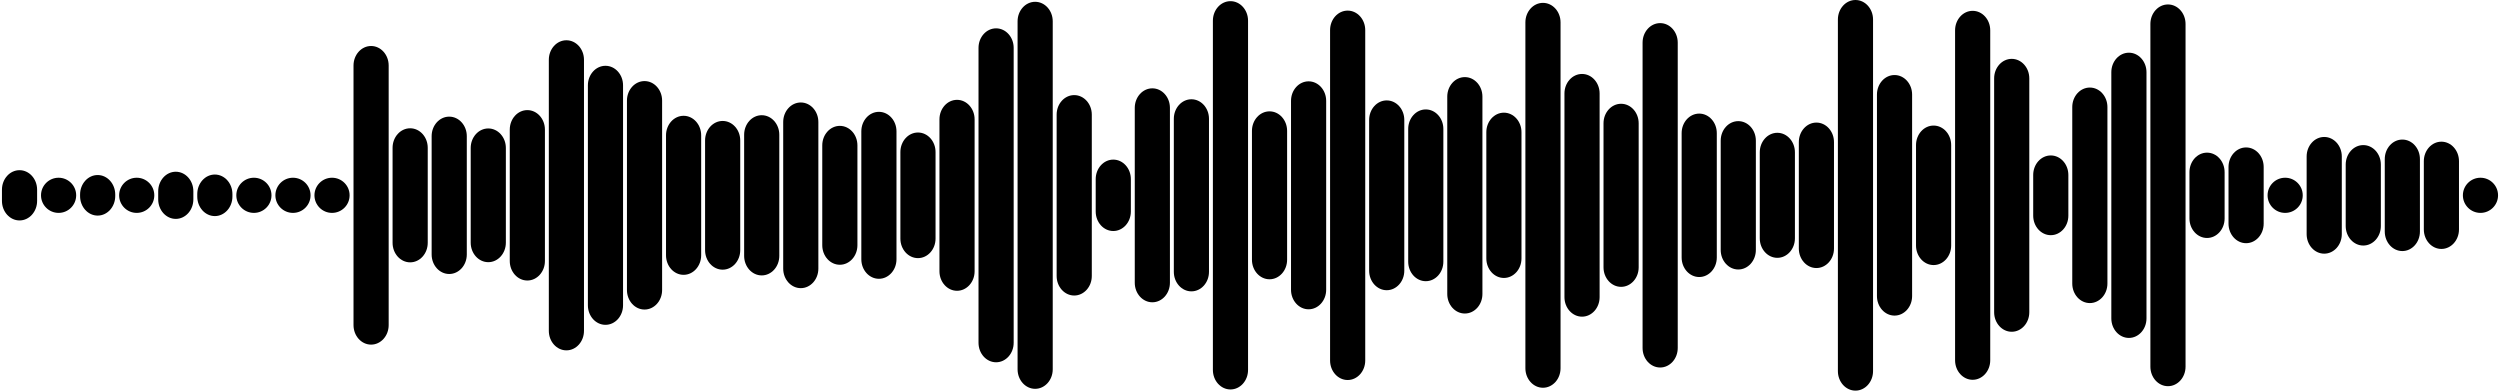
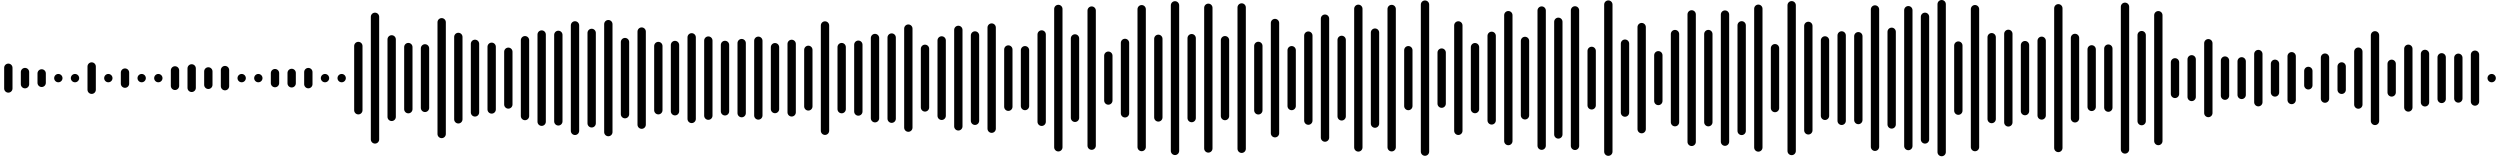
- <svg xmlns="http://www.w3.org/2000/svg" baseProfile="tiny" preserveAspectRatio="true" version="1.2" viewBox="0 0 1280 200" height="100%" width="100%">
+ <svg xmlns="http://www.w3.org/2000/svg" baseProfile="tiny" preserveAspectRatio="true" version="1.2" viewBox="0 0 2400 150" height="100%" width="100%">
  <g>
-     <rect width="18" height="25.732" x="1" y="87.134" rx="10" ry="10" fill="black" />
-     <rect width="18" height="18" x="21" y="91" rx="10" ry="10" fill="black" />
-     <rect width="18" height="20.765" x="41" y="89.617" rx="10" ry="10" fill="black" />
-     <rect width="18" height="18" x="61" y="91" rx="10" ry="10" fill="black" />
-     <rect width="18" height="24.145" x="81" y="87.927" rx="10" ry="10" fill="black" />
-     <rect width="18" height="21.274" x="101" y="89.363" rx="10" ry="10" fill="black" />
-     <rect width="18" height="18" x="121" y="91" rx="10" ry="10" fill="black" />
-     <rect width="18" height="18" x="141" y="91" rx="10" ry="10" fill="black" />
-     <rect width="18" height="18" x="161" y="91" rx="10" ry="10" fill="black" />
-     <rect width="18" height="152.894" x="181" y="23.553" rx="10" ry="10" fill="black" />
-     <rect width="18" height="68.641" x="201" y="65.679" rx="10" ry="10" fill="black" />
-     <rect width="18" height="80.565" x="221" y="59.718" rx="10" ry="10" fill="black" />
-     <rect width="18" height="68.468" x="241" y="65.766" rx="10" ry="10" fill="black" />
-     <rect width="18" height="87.249" x="261" y="56.375" rx="10" ry="10" fill="black" />
-     <rect width="18" height="158.764" x="281" y="20.618" rx="10" ry="10" fill="black" />
-     <rect width="18" height="132.623" x="301" y="33.688" rx="10" ry="10" fill="black" />
-     <rect width="18" height="116.974" x="321" y="41.513" rx="10" ry="10" fill="black" />
-     <rect width="18" height="81.424" x="341" y="59.288" rx="10" ry="10" fill="black" />
-     <rect width="18" height="76.143" x="361" y="61.928" rx="10" ry="10" fill="black" />
-     <rect width="18" height="82.022" x="381" y="58.989" rx="10" ry="10" fill="black" />
-     <rect width="18" height="95.064" x="401" y="52.468" rx="10" ry="10" fill="black" />
-     <rect width="18" height="71.109" x="421" y="64.446" rx="10" ry="10" fill="black" />
-     <rect width="18" height="85.48" x="441" y="57.26" rx="10" ry="10" fill="black" />
-     <rect width="18" height="64.313" x="461" y="67.844" rx="10" ry="10" fill="black" />
-     <rect width="18" height="97.763" x="481" y="51.119" rx="10" ry="10" fill="black" />
-     <rect width="18" height="170.974" x="501" y="14.513" rx="10" ry="10" fill="black" />
-     <rect width="18" height="198.153" x="521" y="0.924" rx="10" ry="10" fill="black" />
-     <rect width="18" height="102.618" x="541" y="48.691" rx="10" ry="10" fill="black" />
-     <rect width="18" height="36.561" x="561" y="81.719" rx="10" ry="10" fill="black" />
-     <rect width="18" height="109.543" x="581" y="45.228" rx="10" ry="10" fill="black" />
-     <rect width="18" height="98.346" x="601" y="50.827" rx="10" ry="10" fill="black" />
-     <rect width="18" height="198.804" x="621" y="0.598" rx="10" ry="10" fill="black" />
-     <rect width="18" height="85.977" x="641" y="57.012" rx="10" ry="10" fill="black" />
-     <rect width="18" height="116.715" x="661" y="41.643" rx="10" ry="10" fill="black" />
-     <rect width="18" height="189.136" x="681" y="5.432" rx="10" ry="10" fill="black" />
-     <rect width="18" height="97.175" x="701" y="51.412" rx="10" ry="10" fill="black" />
-     <rect width="18" height="87.94" x="721" y="56.03" rx="10" ry="10" fill="black" />
-     <rect width="18" height="121.045" x="741" y="39.477" rx="10" ry="10" fill="black" />
-     <rect width="18" height="84.623" x="761" y="57.689" rx="10" ry="10" fill="black" />
-     <rect width="18" height="197.058" x="781" y="1.471" rx="10" ry="10" fill="black" />
-     <rect width="18" height="124.267" x="801" y="37.866" rx="10" ry="10" fill="black" />
-     <rect width="18" height="93.731" x="821" y="53.135" rx="10" ry="10" fill="black" />
-     <rect width="18" height="176.327" x="841" y="11.837" rx="10" ry="10" fill="black" />
-     <rect width="18" height="83.674" x="861" y="58.163" rx="10" ry="10" fill="black" />
-     <rect width="18" height="75.954" x="881" y="62.023" rx="10" ry="10" fill="black" />
-     <rect width="18" height="64.016" x="901" y="67.992" rx="10" ry="10" fill="black" />
-     <rect width="18" height="74.475" x="921" y="62.762" rx="10" ry="10" fill="black" />
-     <rect width="18" height="200" x="941" y="0" rx="10" ry="10" fill="black" />
-     <rect width="18" height="123.165" x="961" y="38.418" rx="10" ry="10" fill="black" />
-     <rect width="18" height="71.423" x="981" y="64.289" rx="10" ry="10" fill="black" />
-     <rect width="18" height="188.907" x="1001" y="5.546" rx="10" ry="10" fill="black" />
-     <rect width="18" height="139.73" x="1021" y="30.135" rx="10" ry="10" fill="black" />
-     <rect width="18" height="40.825" x="1041" y="79.588" rx="10" ry="10" fill="black" />
-     <rect width="18" height="110.347" x="1061" y="44.826" rx="10" ry="10" fill="black" />
-     <rect width="18" height="146.036" x="1081" y="26.982" rx="10" ry="10" fill="black" />
-     <rect width="18" height="195.445" x="1101" y="2.278" rx="10" ry="10" fill="black" />
-     <rect width="18" height="43.69" x="1121" y="78.155" rx="10" ry="10" fill="black" />
-     <rect width="18" height="49.024" x="1141" y="75.488" rx="10" ry="10" fill="black" />
-     <rect width="18" height="18" x="1161" y="91" rx="10" ry="10" fill="black" />
-     <rect width="18" height="59.752" x="1181" y="70.124" rx="10" ry="10" fill="black" />
-     <rect width="18" height="51.425" x="1201" y="74.288" rx="10" ry="10" fill="black" />
-     <rect width="18" height="57.085" x="1221" y="71.458" rx="10" ry="10" fill="black" />
-     <rect width="18" height="54.919" x="1241" y="72.54" rx="10" ry="10" fill="black" />
-     <rect width="18" height="18" x="1261" y="91" rx="10" ry="10" fill="black" />
+     <rect width="8" height="27.878" x="4" y="61.061" rx="4" ry="4" fill="black" />
+     <rect width="8" height="19.641" x="20" y="65.18" rx="4" ry="4" fill="black" />
+     <rect width="8" height="17.067" x="36" y="66.467" rx="4" ry="4" fill="black" />
+     <rect width="8" height="8" x="52" y="71" rx="4" ry="4" fill="black" />
+     <rect width="8" height="8" x="68" y="71" rx="4" ry="4" fill="black" />
+     <rect width="8" height="30.313" x="84" y="59.843" rx="4" ry="4" fill="black" />
+     <rect width="8" height="8" x="100" y="71" rx="4" ry="4" fill="black" />
+     <rect width="8" height="18.624" x="116" y="65.688" rx="4" ry="4" fill="black" />
+     <rect width="8" height="8" x="132" y="71" rx="4" ry="4" fill="black" />
+     <rect width="8" height="8" x="148" y="71" rx="4" ry="4" fill="black" />
+     <rect width="8" height="22.84" x="164" y="63.58" rx="4" ry="4" fill="black" />
+     <rect width="8" height="26.695" x="180" y="61.653" rx="4" ry="4" fill="black" />
+     <rect width="8" height="20.879" x="196" y="64.561" rx="4" ry="4" fill="black" />
+     <rect width="8" height="23.448" x="212" y="63.276" rx="4" ry="4" fill="black" />
+     <rect width="8" height="8" x="228" y="71" rx="4" ry="4" fill="black" />
+     <rect width="8" height="8" x="244" y="71" rx="4" ry="4" fill="black" />
+     <rect width="8" height="17.576" x="260" y="66.212" rx="4" ry="4" fill="black" />
+     <rect width="8" height="17.98" x="276" y="66.01" rx="4" ry="4" fill="black" />
+     <rect width="8" height="19.592" x="292" y="65.204" rx="4" ry="4" fill="black" />
+     <rect width="8" height="8" x="308" y="71" rx="4" ry="4" fill="black" />
+     <rect width="8" height="8" x="324" y="71" rx="4" ry="4" fill="black" />
+     <rect width="8" height="69.673" x="340" y="40.163" rx="4" ry="4" fill="black" />
+     <rect width="8" height="125.695" x="356" y="12.153" rx="4" ry="4" fill="black" />
+     <rect width="8" height="82.399" x="372" y="33.8" rx="4" ry="4" fill="black" />
+     <rect width="8" height="67.613" x="388" y="41.193" rx="4" ry="4" fill="black" />
+     <rect width="8" height="65.13" x="404" y="42.435" rx="4" ry="4" fill="black" />
+     <rect width="8" height="115.248" x="420" y="17.376" rx="4" ry="4" fill="black" />
+     <rect width="8" height="87.081" x="436" y="31.459" rx="4" ry="4" fill="black" />
+     <rect width="8" height="73.812" x="452" y="38.094" rx="4" ry="4" fill="black" />
+     <rect width="8" height="68.163" x="468" y="40.918" rx="4" ry="4" fill="black" />
+     <rect width="8" height="58.614" x="484" y="45.693" rx="4" ry="4" fill="black" />
+     <rect width="8" height="80.773" x="500" y="34.613" rx="4" ry="4" fill="black" />
+     <rect width="8" height="91.708" x="516" y="29.146" rx="4" ry="4" fill="black" />
+     <rect width="8" height="91.027" x="532" y="29.486" rx="4" ry="4" fill="black" />
+     <rect width="8" height="109.247" x="548" y="20.377" rx="4" ry="4" fill="black" />
+     <rect width="8" height="94.801" x="564" y="27.599" rx="4" ry="4" fill="black" />
+     <rect width="8" height="111.607" x="580" y="19.197" rx="4" ry="4" fill="black" />
+     <rect width="8" height="77.215" x="596" y="36.392" rx="4" ry="4" fill="black" />
+     <rect width="8" height="97.368" x="612" y="26.316" rx="4" ry="4" fill="black" />
+     <rect width="8" height="69.637" x="628" y="40.182" rx="4" ry="4" fill="black" />
+     <rect width="8" height="71.581" x="644" y="39.209" rx="4" ry="4" fill="black" />
+     <rect width="8" height="86.329" x="660" y="31.836" rx="4" ry="4" fill="black" />
+     <rect width="8" height="80.075" x="676" y="34.963" rx="4" ry="4" fill="black" />
+     <rect width="8" height="71.719" x="692" y="39.141" rx="4" ry="4" fill="black" />
+     <rect width="8" height="75.234" x="708" y="37.383" rx="4" ry="4" fill="black" />
+     <rect width="8" height="79.717" x="724" y="35.142" rx="4" ry="4" fill="black" />
+     <rect width="8" height="67.366" x="740" y="41.317" rx="4" ry="4" fill="black" />
+     <rect width="8" height="73.728" x="756" y="38.136" rx="4" ry="4" fill="black" />
+     <rect width="8" height="62.288" x="772" y="43.856" rx="4" ry="4" fill="black" />
+     <rect width="8" height="109.065" x="788" y="20.467" rx="4" ry="4" fill="black" />
+     <rect width="8" height="67.552" x="804" y="41.224" rx="4" ry="4" fill="black" />
+     <rect width="8" height="72.136" x="820" y="38.932" rx="4" ry="4" fill="black" />
+     <rect width="8" height="84.993" x="836" y="32.503" rx="4" ry="4" fill="black" />
+     <rect width="8" height="85.913" x="852" y="32.043" rx="4" ry="4" fill="black" />
+     <rect width="8" height="103.056" x="868" y="23.472" rx="4" ry="4" fill="black" />
+     <rect width="8" height="64.263" x="884" y="42.868" rx="4" ry="4" fill="black" />
+     <rect width="8" height="80.372" x="900" y="34.814" rx="4" ry="4" fill="black" />
+     <rect width="8" height="100.598" x="916" y="24.701" rx="4" ry="4" fill="black" />
+     <rect width="8" height="89.902" x="932" y="30.049" rx="4" ry="4" fill="black" />
+     <rect width="8" height="105.097" x="948" y="22.451" rx="4" ry="4" fill="black" />
+     <rect width="8" height="62.941" x="964" y="43.53" rx="4" ry="4" fill="black" />
+     <rect width="8" height="61.557" x="980" y="44.221" rx="4" ry="4" fill="black" />
+     <rect width="8" height="91.828" x="996" y="29.086" rx="4" ry="4" fill="black" />
+     <rect width="8" height="140.786" x="1012" y="4.607" rx="4" ry="4" fill="black" />
+     <rect width="8" height="84.205" x="1028" y="32.897" rx="4" ry="4" fill="black" />
+     <rect width="8" height="137.685" x="1044" y="6.157" rx="4" ry="4" fill="black" />
+     <rect width="8" height="51.035" x="1060" y="49.482" rx="4" ry="4" fill="black" />
+     <rect width="8" height="75.581" x="1076" y="37.209" rx="4" ry="4" fill="black" />
+     <rect width="8" height="140.302" x="1092" y="4.849" rx="4" ry="4" fill="black" />
+     <rect width="8" height="83.457" x="1108" y="33.272" rx="4" ry="4" fill="black" />
+     <rect width="8" height="147.721" x="1124" y="1.14" rx="4" ry="4" fill="black" />
+     <rect width="8" height="84.696" x="1140" y="32.652" rx="4" ry="4" fill="black" />
+     <rect width="8" height="143.022" x="1156" y="3.489" rx="4" ry="4" fill="black" />
+     <rect width="8" height="80.809" x="1172" y="34.596" rx="4" ry="4" fill="black" />
+     <rect width="8" height="143.647" x="1188" y="3.177" rx="4" ry="4" fill="black" />
+     <rect width="8" height="69.835" x="1204" y="40.082" rx="4" ry="4" fill="black" />
+     <rect width="8" height="113.797" x="1220" y="18.101" rx="4" ry="4" fill="black" />
+     <rect width="8" height="61.57" x="1236" y="44.215" rx="4" ry="4" fill="black" />
+     <rect width="8" height="89.617" x="1252" y="30.191" rx="4" ry="4" fill="black" />
+     <rect width="8" height="122.162" x="1268" y="13.919" rx="4" ry="4" fill="black" />
+     <rect width="8" height="81.399" x="1284" y="34.3" rx="4" ry="4" fill="black" />
+     <rect width="8" height="141.082" x="1300" y="4.459" rx="4" ry="4" fill="black" />
+     <rect width="8" height="95.36" x="1316" y="27.32" rx="4" ry="4" fill="black" />
+     <rect width="8" height="140.723" x="1332" y="4.638" rx="4" ry="4" fill="black" />
+     <rect width="8" height="61.589" x="1348" y="44.205" rx="4" ry="4" fill="black" />
+     <rect width="8" height="149.134" x="1364" y="0.433" rx="4" ry="4" fill="black" />
+     <rect width="8" height="57.039" x="1380" y="46.48" rx="4" ry="4" fill="black" />
+     <rect width="8" height="109.17" x="1396" y="20.415" rx="4" ry="4" fill="black" />
+     <rect width="8" height="67.416" x="1412" y="41.292" rx="4" ry="4" fill="black" />
+     <rect width="8" height="89.18" x="1428" y="30.41" rx="4" ry="4" fill="black" />
+     <rect width="8" height="128.838" x="1444" y="10.581" rx="4" ry="4" fill="black" />
+     <rect width="8" height="79.411" x="1460" y="35.294" rx="4" ry="4" fill="black" />
+     <rect width="8" height="137.73" x="1476" y="6.135" rx="4" ry="4" fill="black" />
+     <rect width="8" height="116.144" x="1492" y="16.928" rx="4" ry="4" fill="black" />
+     <rect width="8" height="138.049" x="1508" y="5.975" rx="4" ry="4" fill="black" />
+     <rect width="8" height="60.264" x="1524" y="44.868" rx="4" ry="4" fill="black" />
+     <rect width="8" height="149.215" x="1540" y="0.393" rx="4" ry="4" fill="black" />
+     <rect width="8" height="74.175" x="1556" y="37.912" rx="4" ry="4" fill="black" />
+     <rect width="8" height="105.958" x="1572" y="22.021" rx="4" ry="4" fill="black" />
+     <rect width="8" height="51.885" x="1588" y="49.058" rx="4" ry="4" fill="black" />
+     <rect width="8" height="92.586" x="1604" y="28.707" rx="4" ry="4" fill="black" />
+     <rect width="8" height="130.389" x="1620" y="9.806" rx="4" ry="4" fill="black" />
+     <rect width="8" height="92.617" x="1636" y="28.691" rx="4" ry="4" fill="black" />
+     <rect width="8" height="130.028" x="1652" y="9.986" rx="4" ry="4" fill="black" />
+     <rect width="8" height="109.36" x="1668" y="20.32" rx="4" ry="4" fill="black" />
+     <rect width="8" height="141.195" x="1684" y="4.403" rx="4" ry="4" fill="black" />
+     <rect width="8" height="65.442" x="1700" y="42.279" rx="4" ry="4" fill="black" />
+     <rect width="8" height="147.915" x="1716" y="1.042" rx="4" ry="4" fill="black" />
+     <rect width="8" height="108.264" x="1732" y="20.868" rx="4" ry="4" fill="black" />
+     <rect width="8" height="80.391" x="1748" y="34.804" rx="4" ry="4" fill="black" />
+     <rect width="8" height="89.986" x="1764" y="30.007" rx="4" ry="4" fill="black" />
+     <rect width="8" height="88.458" x="1780" y="30.771" rx="4" ry="4" fill="black" />
+     <rect width="8" height="139.82" x="1796" y="5.09" rx="4" ry="4" fill="black" />
+     <rect width="8" height="96.935" x="1812" y="26.532" rx="4" ry="4" fill="black" />
+     <rect width="8" height="138.398" x="1828" y="5.801" rx="4" ry="4" fill="black" />
+     <rect width="8" height="125.712" x="1844" y="12.144" rx="4" ry="4" fill="black" />
+     <rect width="8" height="150" x="1860" y="0" rx="4" ry="4" fill="black" />
+     <rect width="8" height="70.489" x="1876" y="39.756" rx="4" ry="4" fill="black" />
+     <rect width="8" height="140.39" x="1892" y="4.805" rx="4" ry="4" fill="black" />
+     <rect width="8" height="86.558" x="1908" y="31.721" rx="4" ry="4" fill="black" />
+     <rect width="8" height="92.999" x="1924" y="28.5" rx="4" ry="4" fill="black" />
+     <rect width="8" height="71.309" x="1940" y="39.346" rx="4" ry="4" fill="black" />
+     <rect width="8" height="79.683" x="1956" y="35.159" rx="4" ry="4" fill="black" />
+     <rect width="8" height="142.088" x="1972" y="3.956" rx="4" ry="4" fill="black" />
+     <rect width="8" height="85.157" x="1988" y="32.421" rx="4" ry="4" fill="black" />
+     <rect width="8" height="63.221" x="2004" y="43.39" rx="4" ry="4" fill="black" />
+     <rect width="8" height="64.664" x="2020" y="42.668" rx="4" ry="4" fill="black" />
+     <rect width="8" height="144.965" x="2036" y="2.517" rx="4" ry="4" fill="black" />
+     <rect width="8" height="90.557" x="2052" y="29.721" rx="4" ry="4" fill="black" />
+     <rect width="8" height="128.773" x="2068" y="10.613" rx="4" ry="4" fill="black" />
+     <rect width="8" height="38.306" x="2084" y="55.847" rx="4" ry="4" fill="black" />
+     <rect width="8" height="44.137" x="2100" y="52.931" rx="4" ry="4" fill="black" />
+     <rect width="8" height="75.006" x="2116" y="37.497" rx="4" ry="4" fill="black" />
+     <rect width="8" height="41.718" x="2132" y="54.141" rx="4" ry="4" fill="black" />
+     <rect width="8" height="40.231" x="2148" y="54.885" rx="4" ry="4" fill="black" />
+     <rect width="8" height="54.243" x="2164" y="47.878" rx="4" ry="4" fill="black" />
+     <rect width="8" height="35.53" x="2180" y="57.235" rx="4" ry="4" fill="black" />
+     <rect width="8" height="50" x="2196" y="50" rx="4" ry="4" fill="black" />
+     <rect width="8" height="21.801" x="2212" y="64.099" rx="4" ry="4" fill="black" />
+     <rect width="8" height="47.343" x="2228" y="51.328" rx="4" ry="4" fill="black" />
+     <rect width="8" height="30.416" x="2244" y="59.792" rx="4" ry="4" fill="black" />
+     <rect width="8" height="58.787" x="2260" y="45.607" rx="4" ry="4" fill="black" />
+     <rect width="8" height="90.163" x="2276" y="29.919" rx="4" ry="4" fill="black" />
+     <rect width="8" height="35.477" x="2292" y="57.261" rx="4" ry="4" fill="black" />
+     <rect width="8" height="64.351" x="2308" y="42.825" rx="4" ry="4" fill="black" />
+     <rect width="8" height="54.466" x="2324" y="47.767" rx="4" ry="4" fill="black" />
+     <rect width="8" height="47.958" x="2340" y="51.021" rx="4" ry="4" fill="black" />
+     <rect width="8" height="47.095" x="2356" y="51.452" rx="4" ry="4" fill="black" />
+     <rect width="8" height="52.96" x="2372" y="48.52" rx="4" ry="4" fill="black" />
+     <rect width="8" height="8" x="2388" y="71" rx="4" ry="4" fill="black" />
  </g>
</svg>
